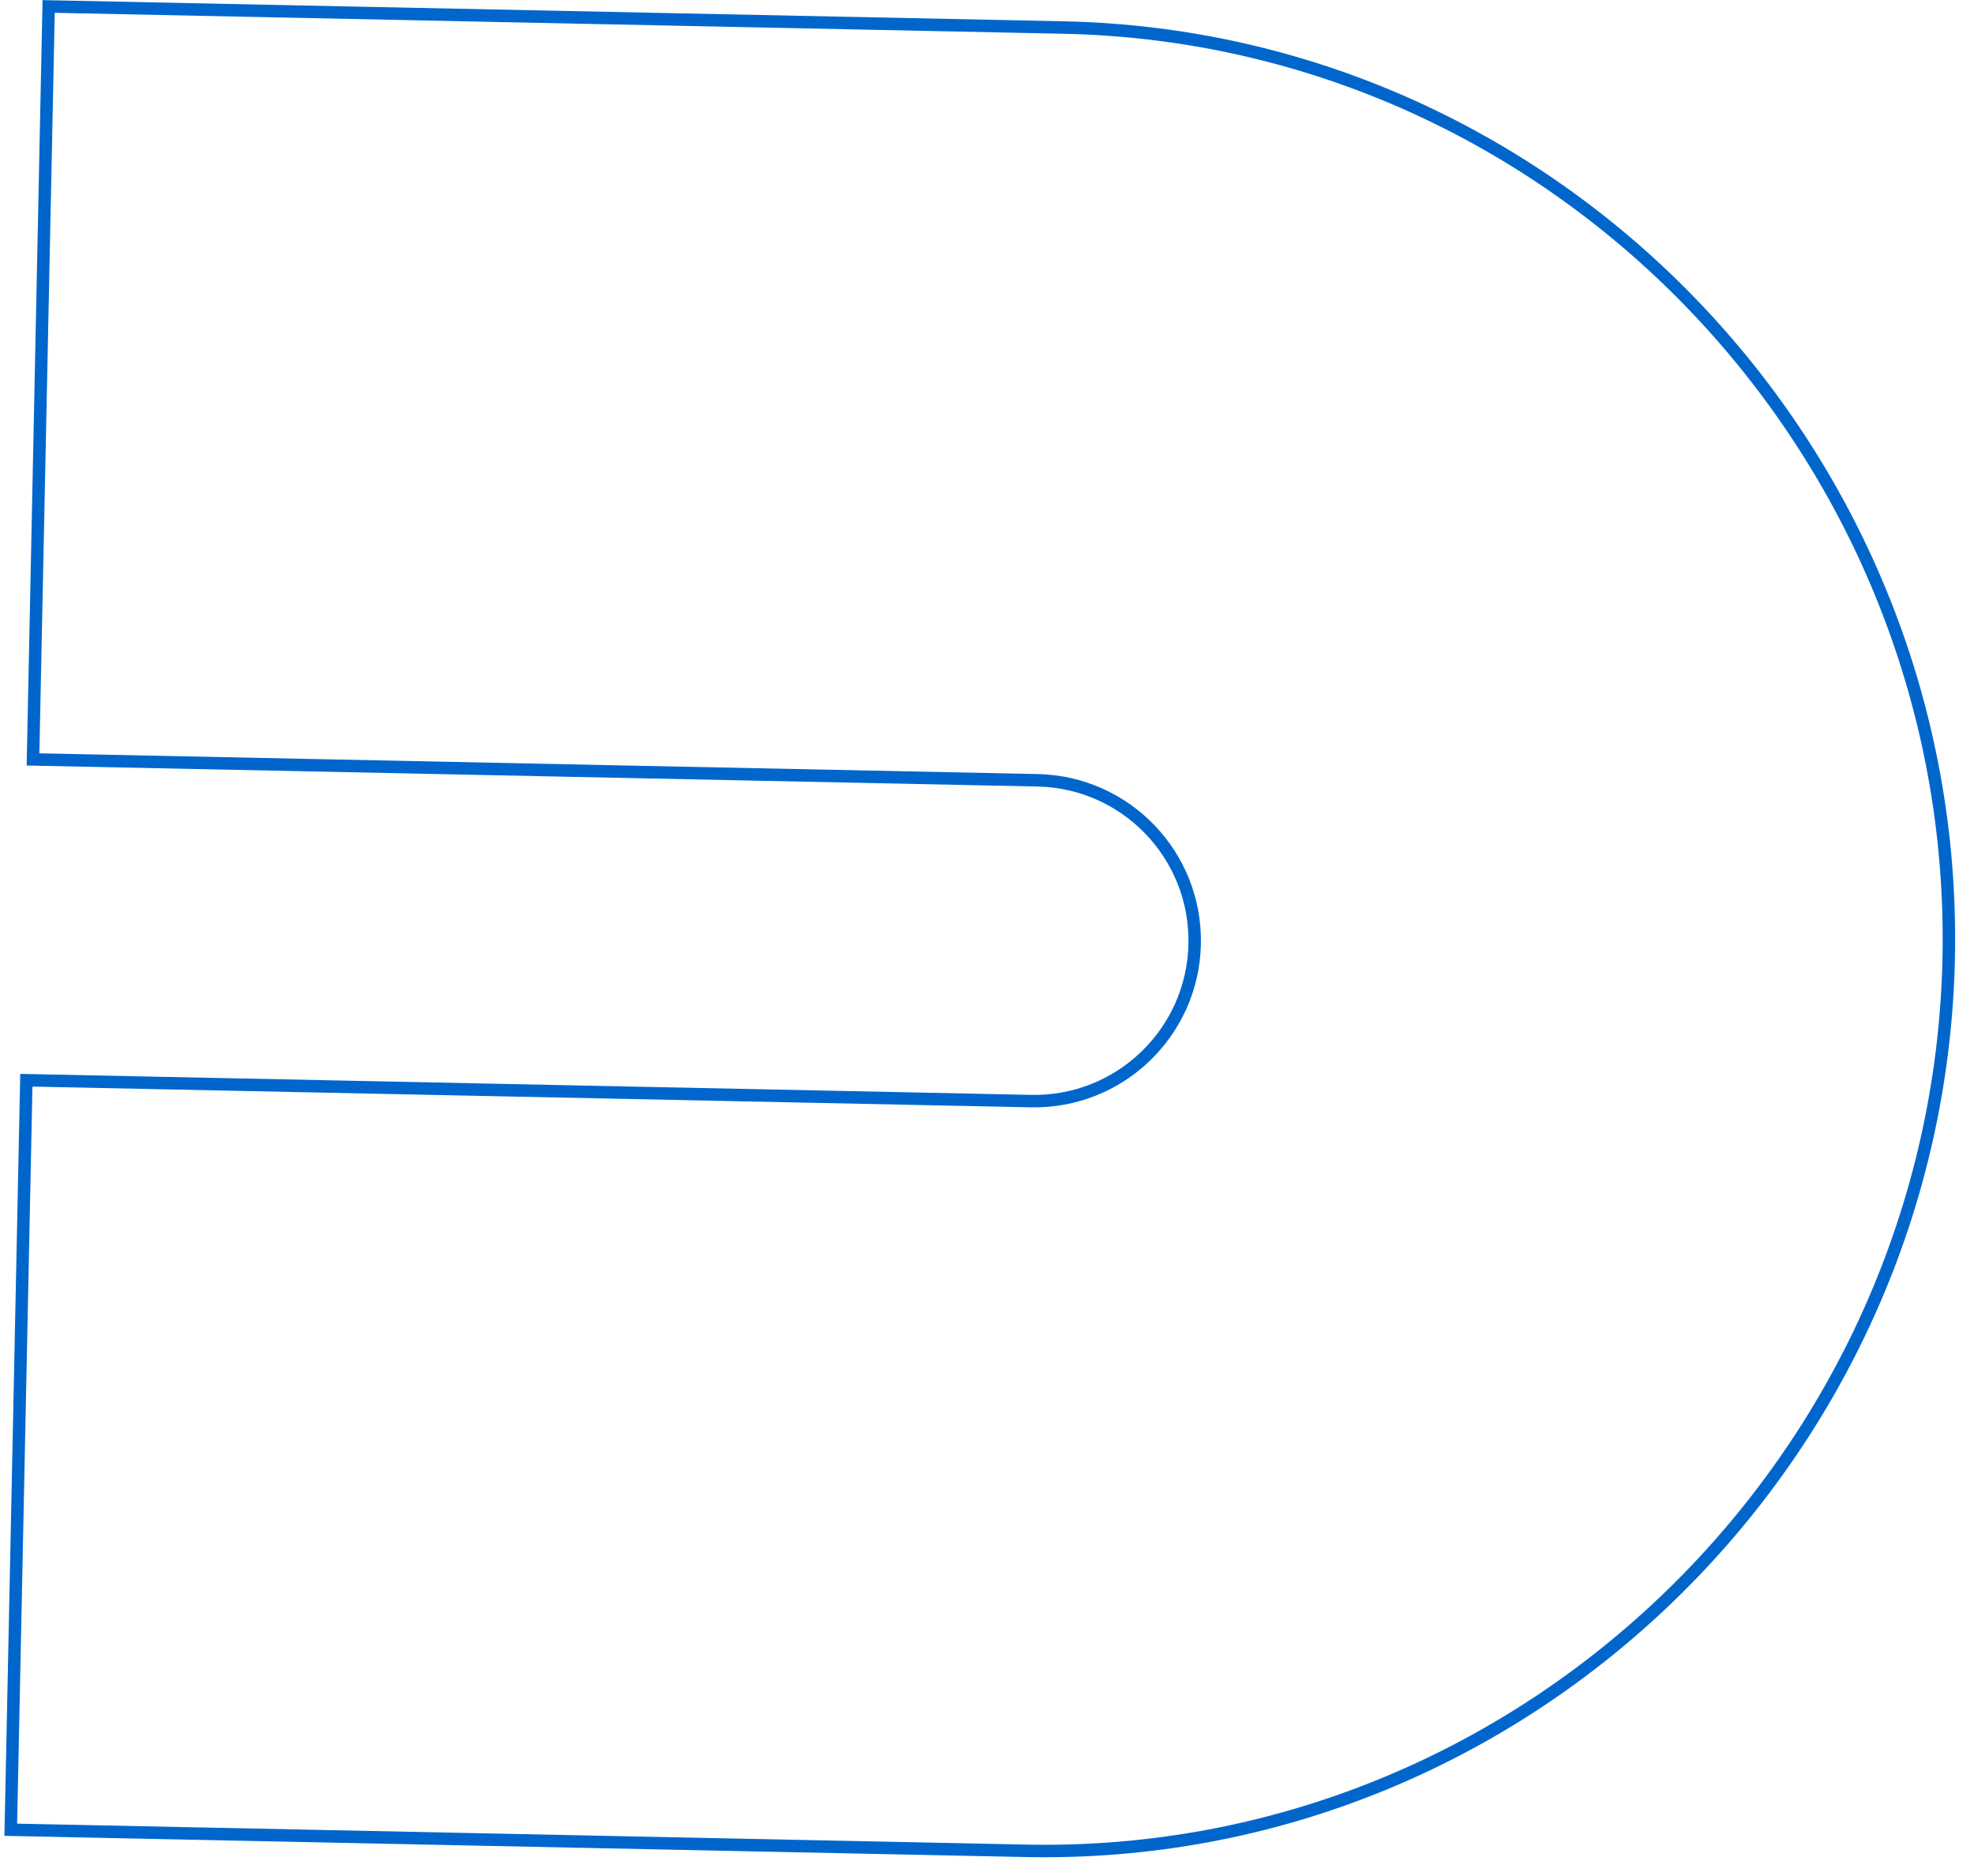
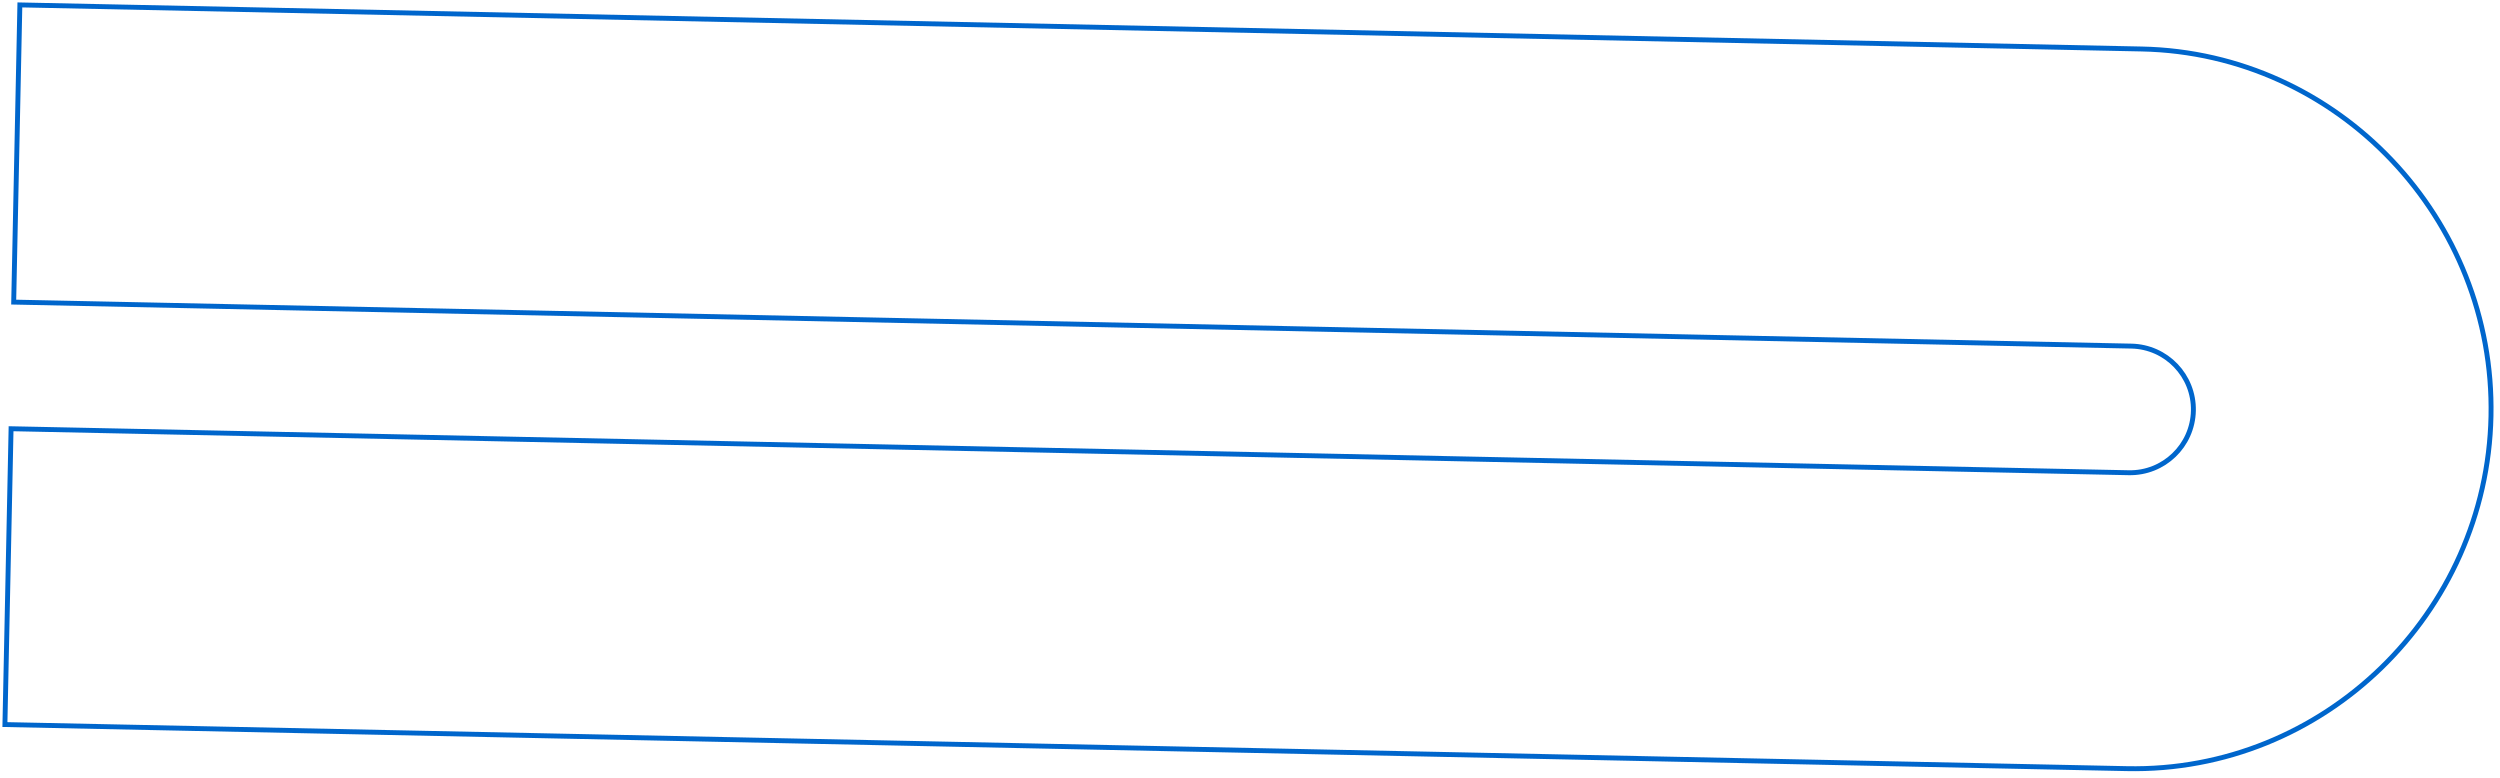
- <svg xmlns="http://www.w3.org/2000/svg" preserveAspectRatio="none" width="633.57" height="602.13" viewBox="0 0 633.57 602.13" fill="none">
-   <g transform="translate(22.11 -9.67) rotate(-88.81 294.6755 310.735)">
-     <path id="Exclude" d="M242.621 3.42V325.918C242.621 354.359 265.677 377.415 294.118 377.415C322.559 377.415 345.615 354.359 345.615 325.918V3.42H587.351V329.259C587.35 489.516 454.976 619.47 294.675 619.47C134.374 619.469 2 489.516 2 329.259V3.42H242.621Z" stroke="#0066CC" stroke-width="4" />
-   </g>
+ <svg xmlns="http://www.w3.org/2000/svg" width="2033.02" height="632.39" viewBox="-1422.35 -21.33 2033.02 632.39" fill="none">
+   <path d="M-1413.352 327.321L308.774 363.094C337.209 363.684 360.739 341.112 361.330 312.677C361.920 284.242 339.348 260.712 310.913 260.122L-1411.213 224.349L-1406.193 -17.335L319.274 18.507C479.496 21.837 606.673 156.881 603.344 317.147C600.014 477.414 467.340 607.060 307.117 603.732L-1418.350 567.890L-1413.352 327.321Z" stroke="#0066CC" stroke-width="4" />
</svg>
